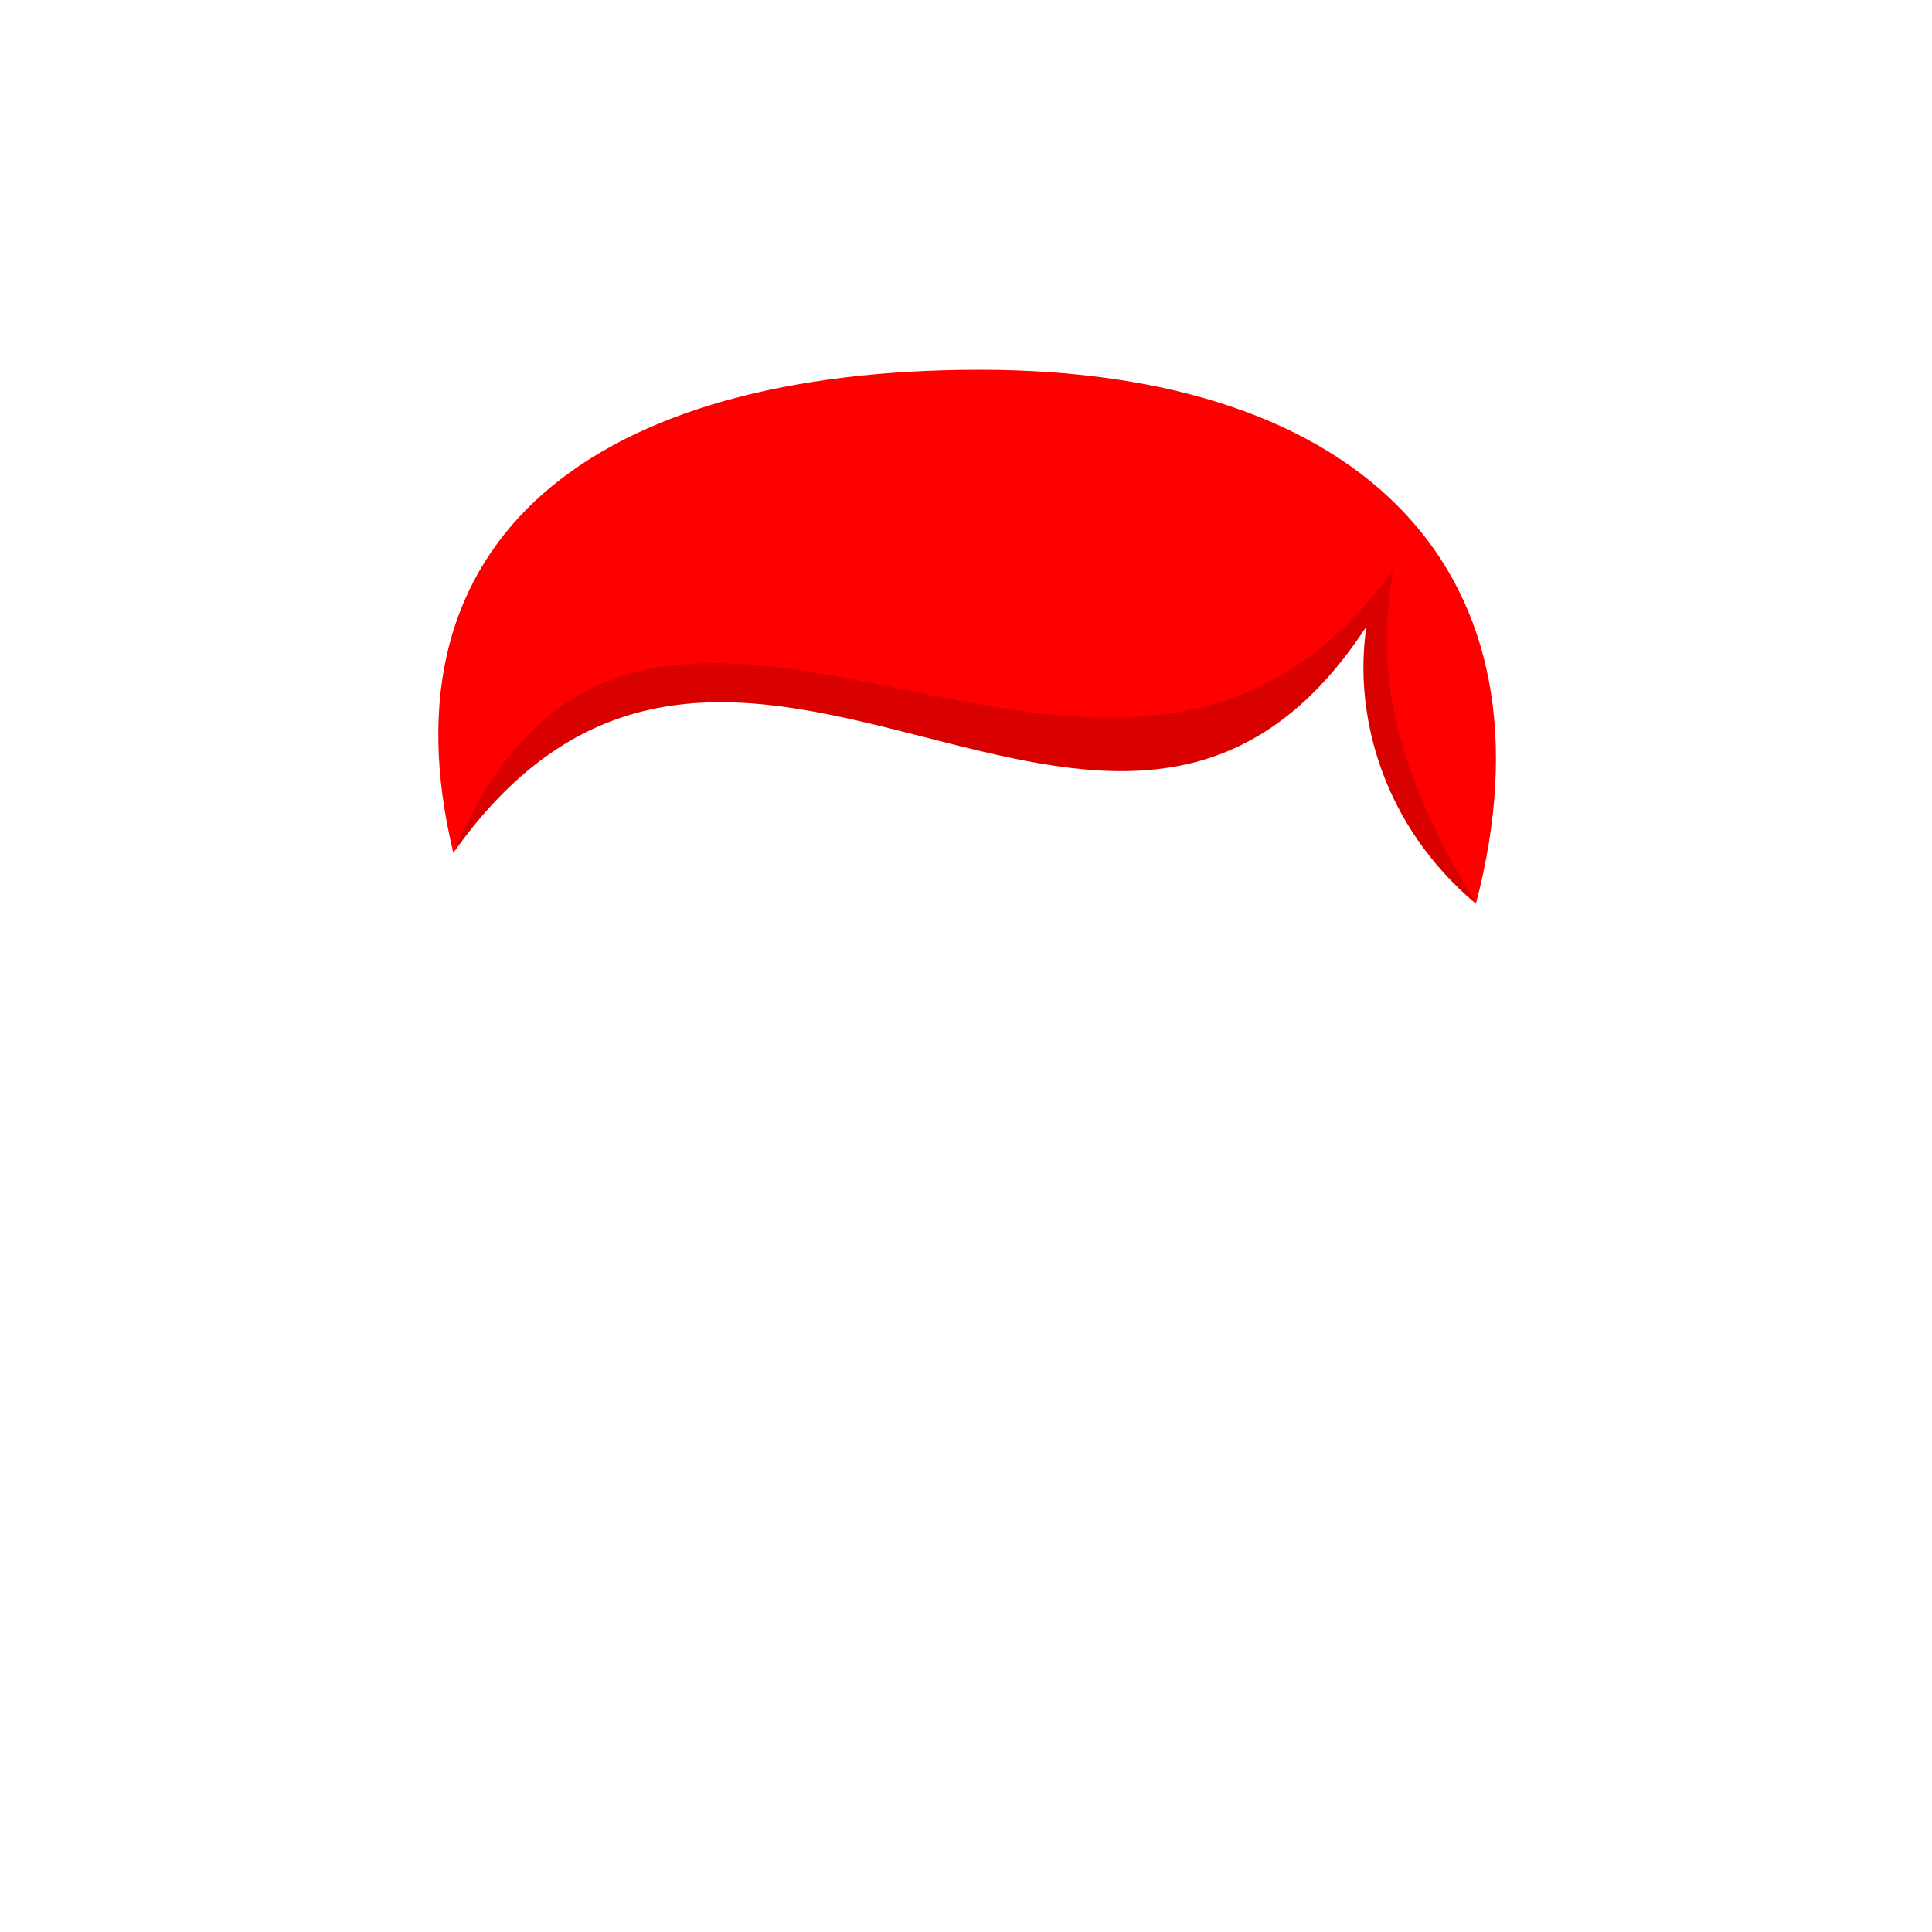
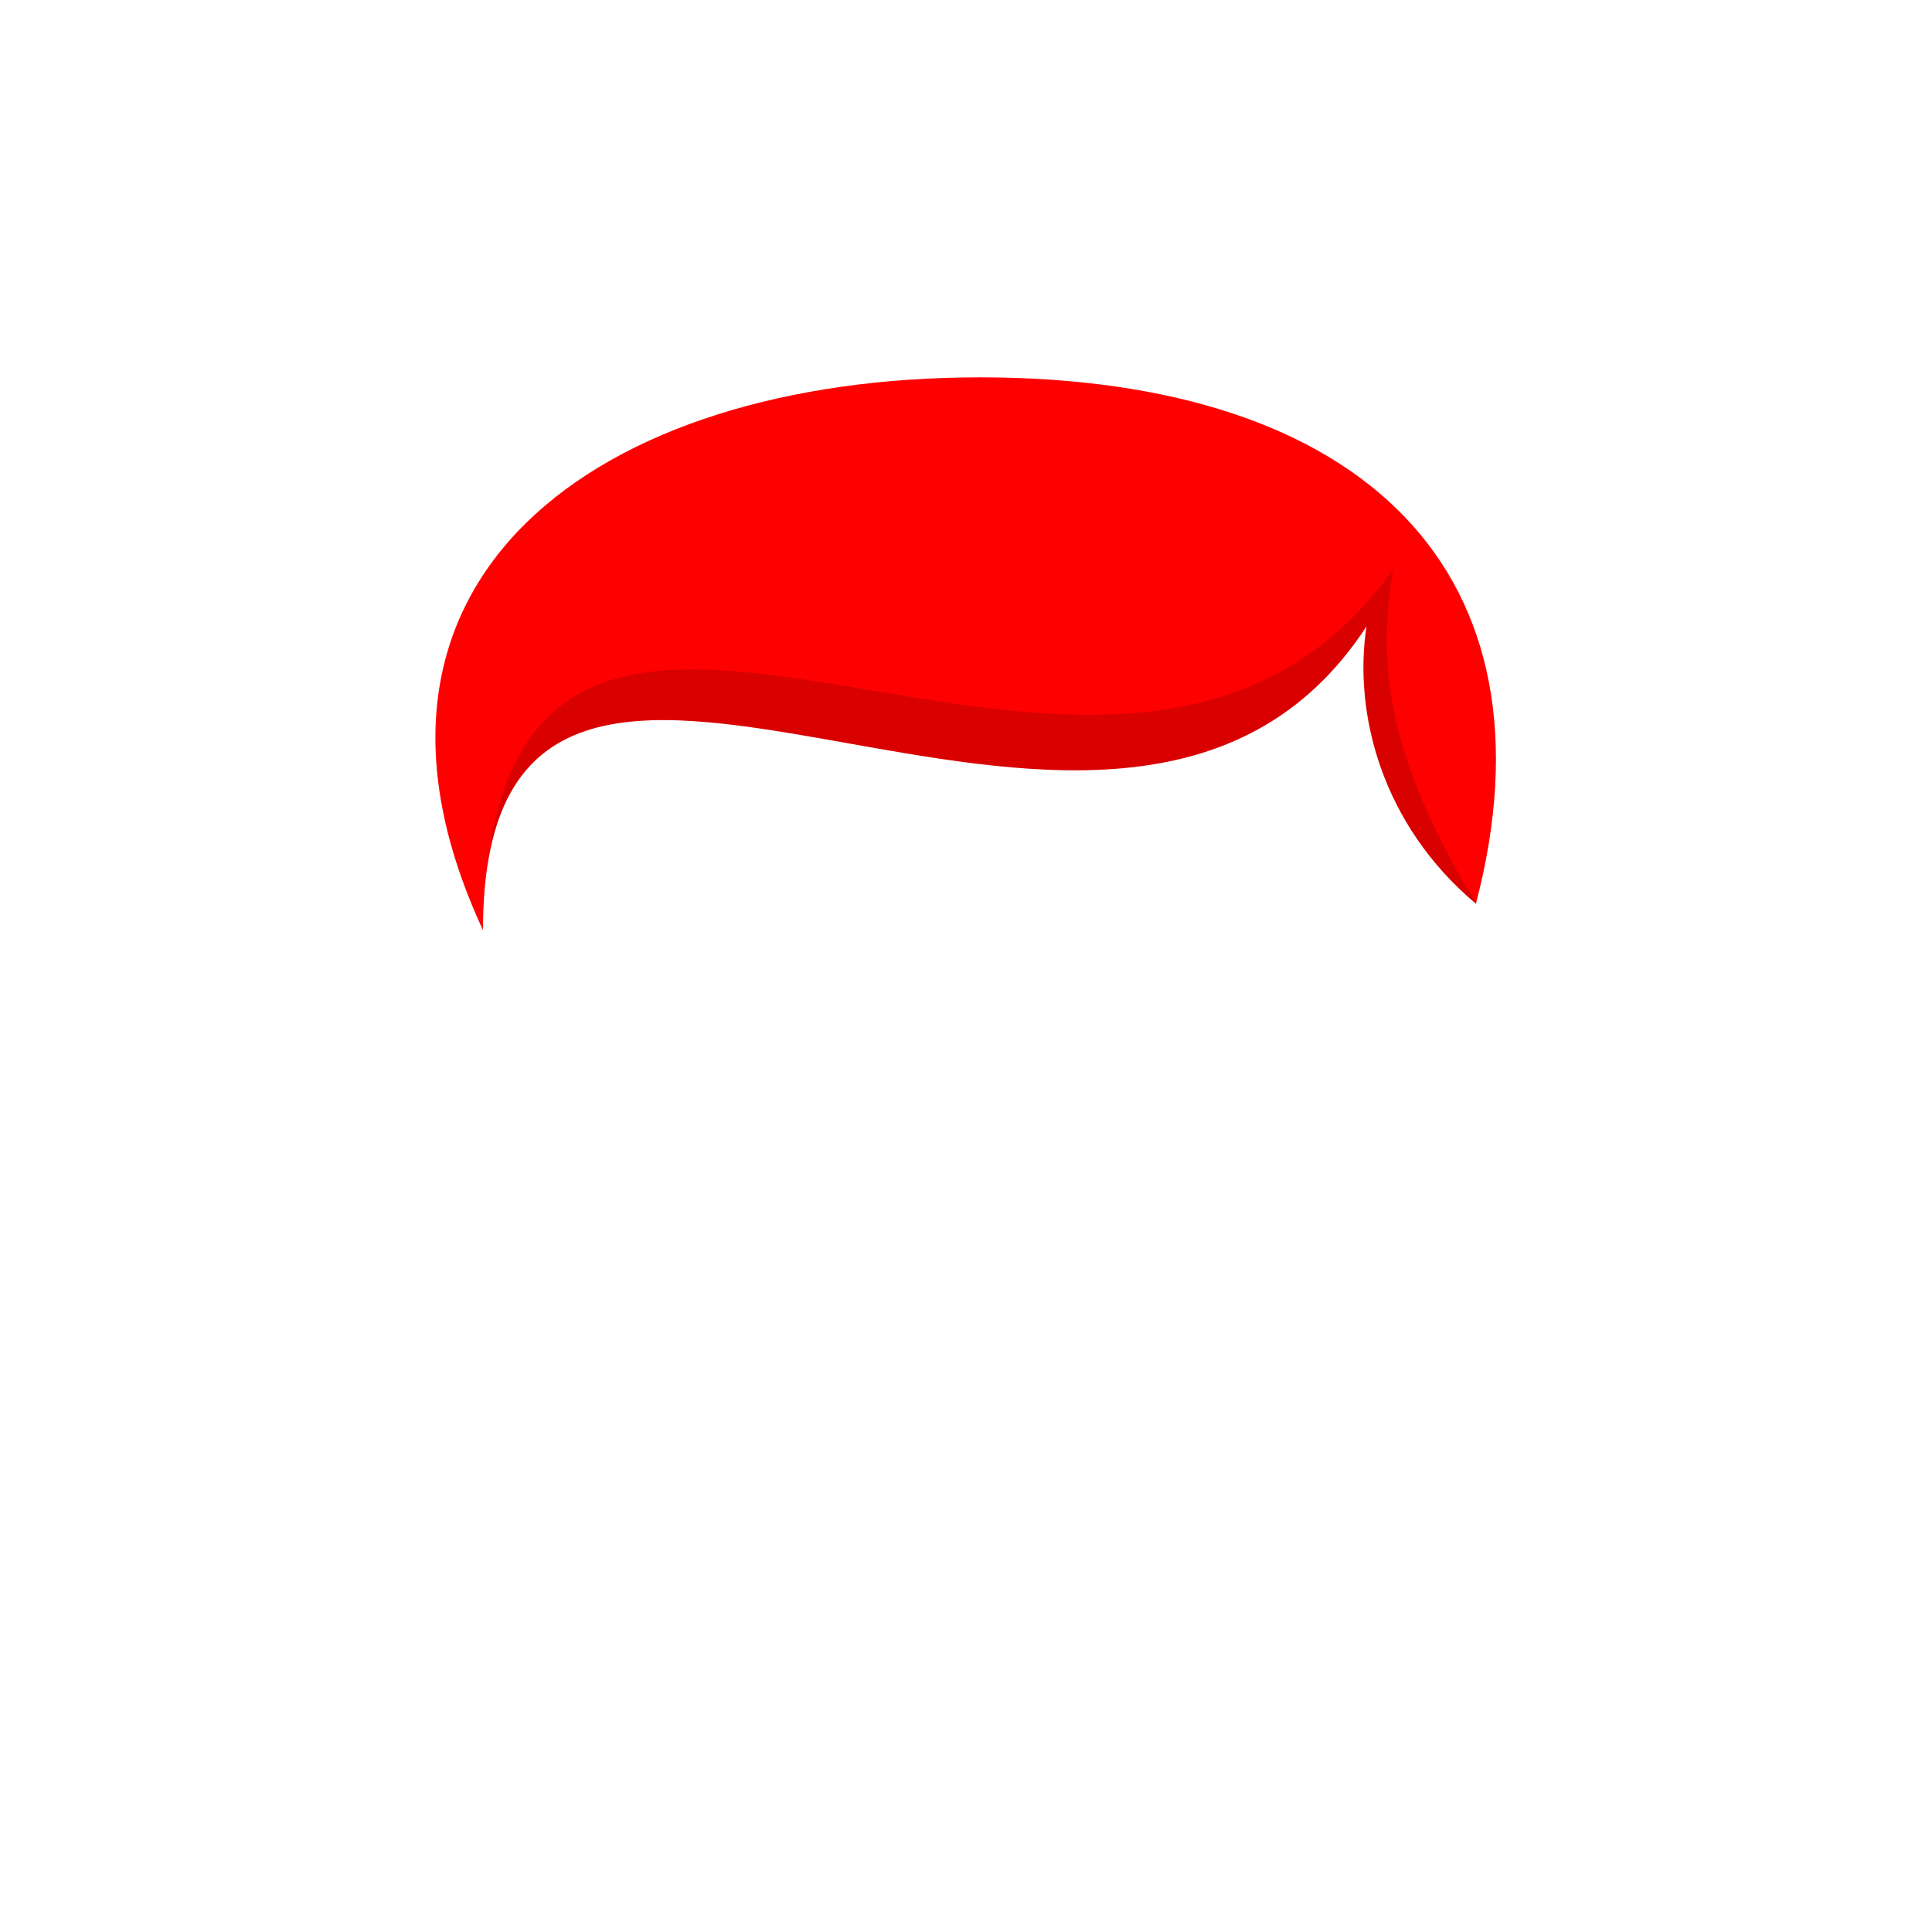
<svg xmlns="http://www.w3.org/2000/svg" viewBox="0 0 512 512" fill="none">
-   <path d="M120.138 226C100 142.5 157.637 98 259.638 98C361.639 98 414 152 391.138 239.5C366.138 218.5 358.638 189 362.138 166C295.138 268.5 194.5 121 120.138 226Z" fill="#FF0000" />
-   <path fill-rule="evenodd" clip-rule="evenodd" d="M120.388 225.647C157.849 173.078 201.952 184.346 245.053 195.358C287.481 206.197 328.938 216.789 362.137 166C358.637 189 366.137 218.5 391.137 239.5C391.144 239.474 391.151 239.448 391.157 239.422C365.513 197.281 365.759 173.208 369.139 151C332.932 201.74 284.956 191.989 239.401 182.729C191.602 173.013 146.468 163.839 120.388 225.647Z" fill="black" fill-opacity="0.15" />
+   <path d="M128 246.5C85 154 157.637 100 259.638 100C361.639 100 414 152 391.138 239.5C366.138 218.5 358.638 189 362.138 166C295.138 268.5 128 117 128 246.5Z" fill="#FF0000" />
+   <path fill-rule="evenodd" clip-rule="evenodd" d="M128.924 231.177C135.537 181.09 176.806 188.44 224.619 196.956C273.699 205.697 329.674 215.666 362.138 166C358.638 189 366.138 218.5 391.138 239.5C391.145 239.474 391.152 239.448 391.158 239.422C365.514 197.281 365.76 173.208 369.139 151C333.99 200.258 279.436 191.103 231.101 182.992C179.961 174.41 135.784 166.996 128.924 231.177Z" fill="black" fill-opacity="0.15" />
</svg>
